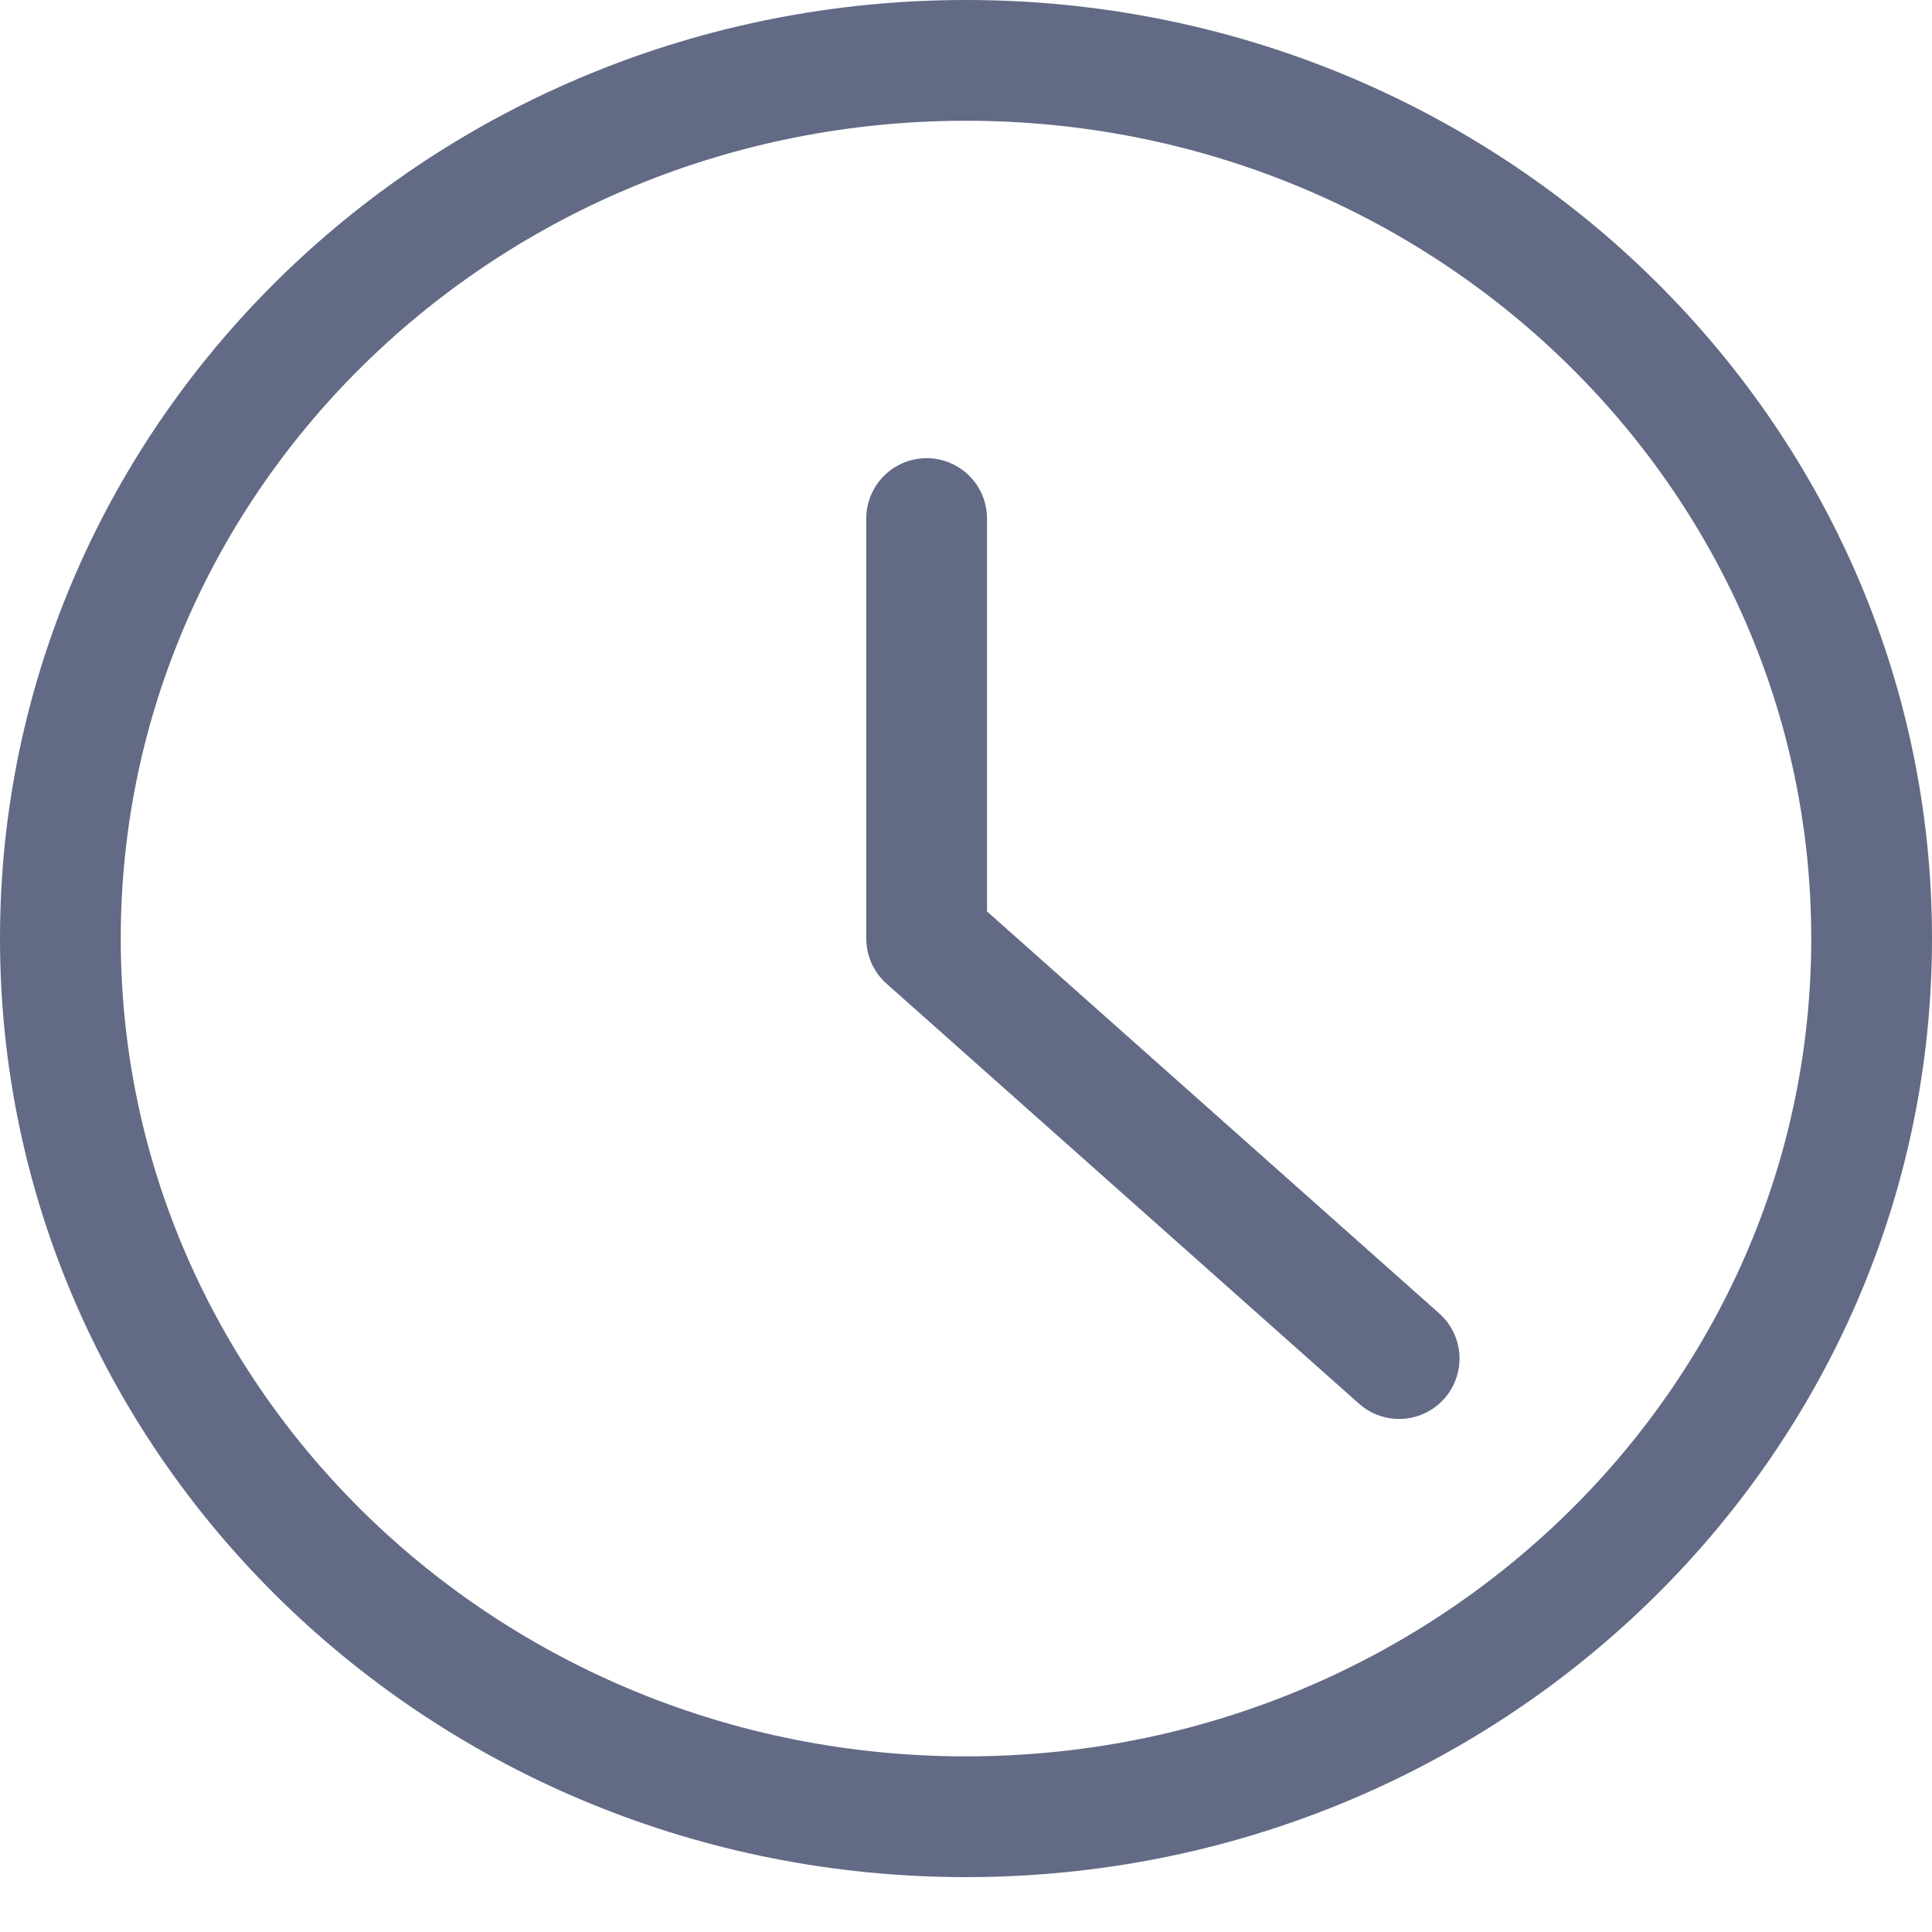
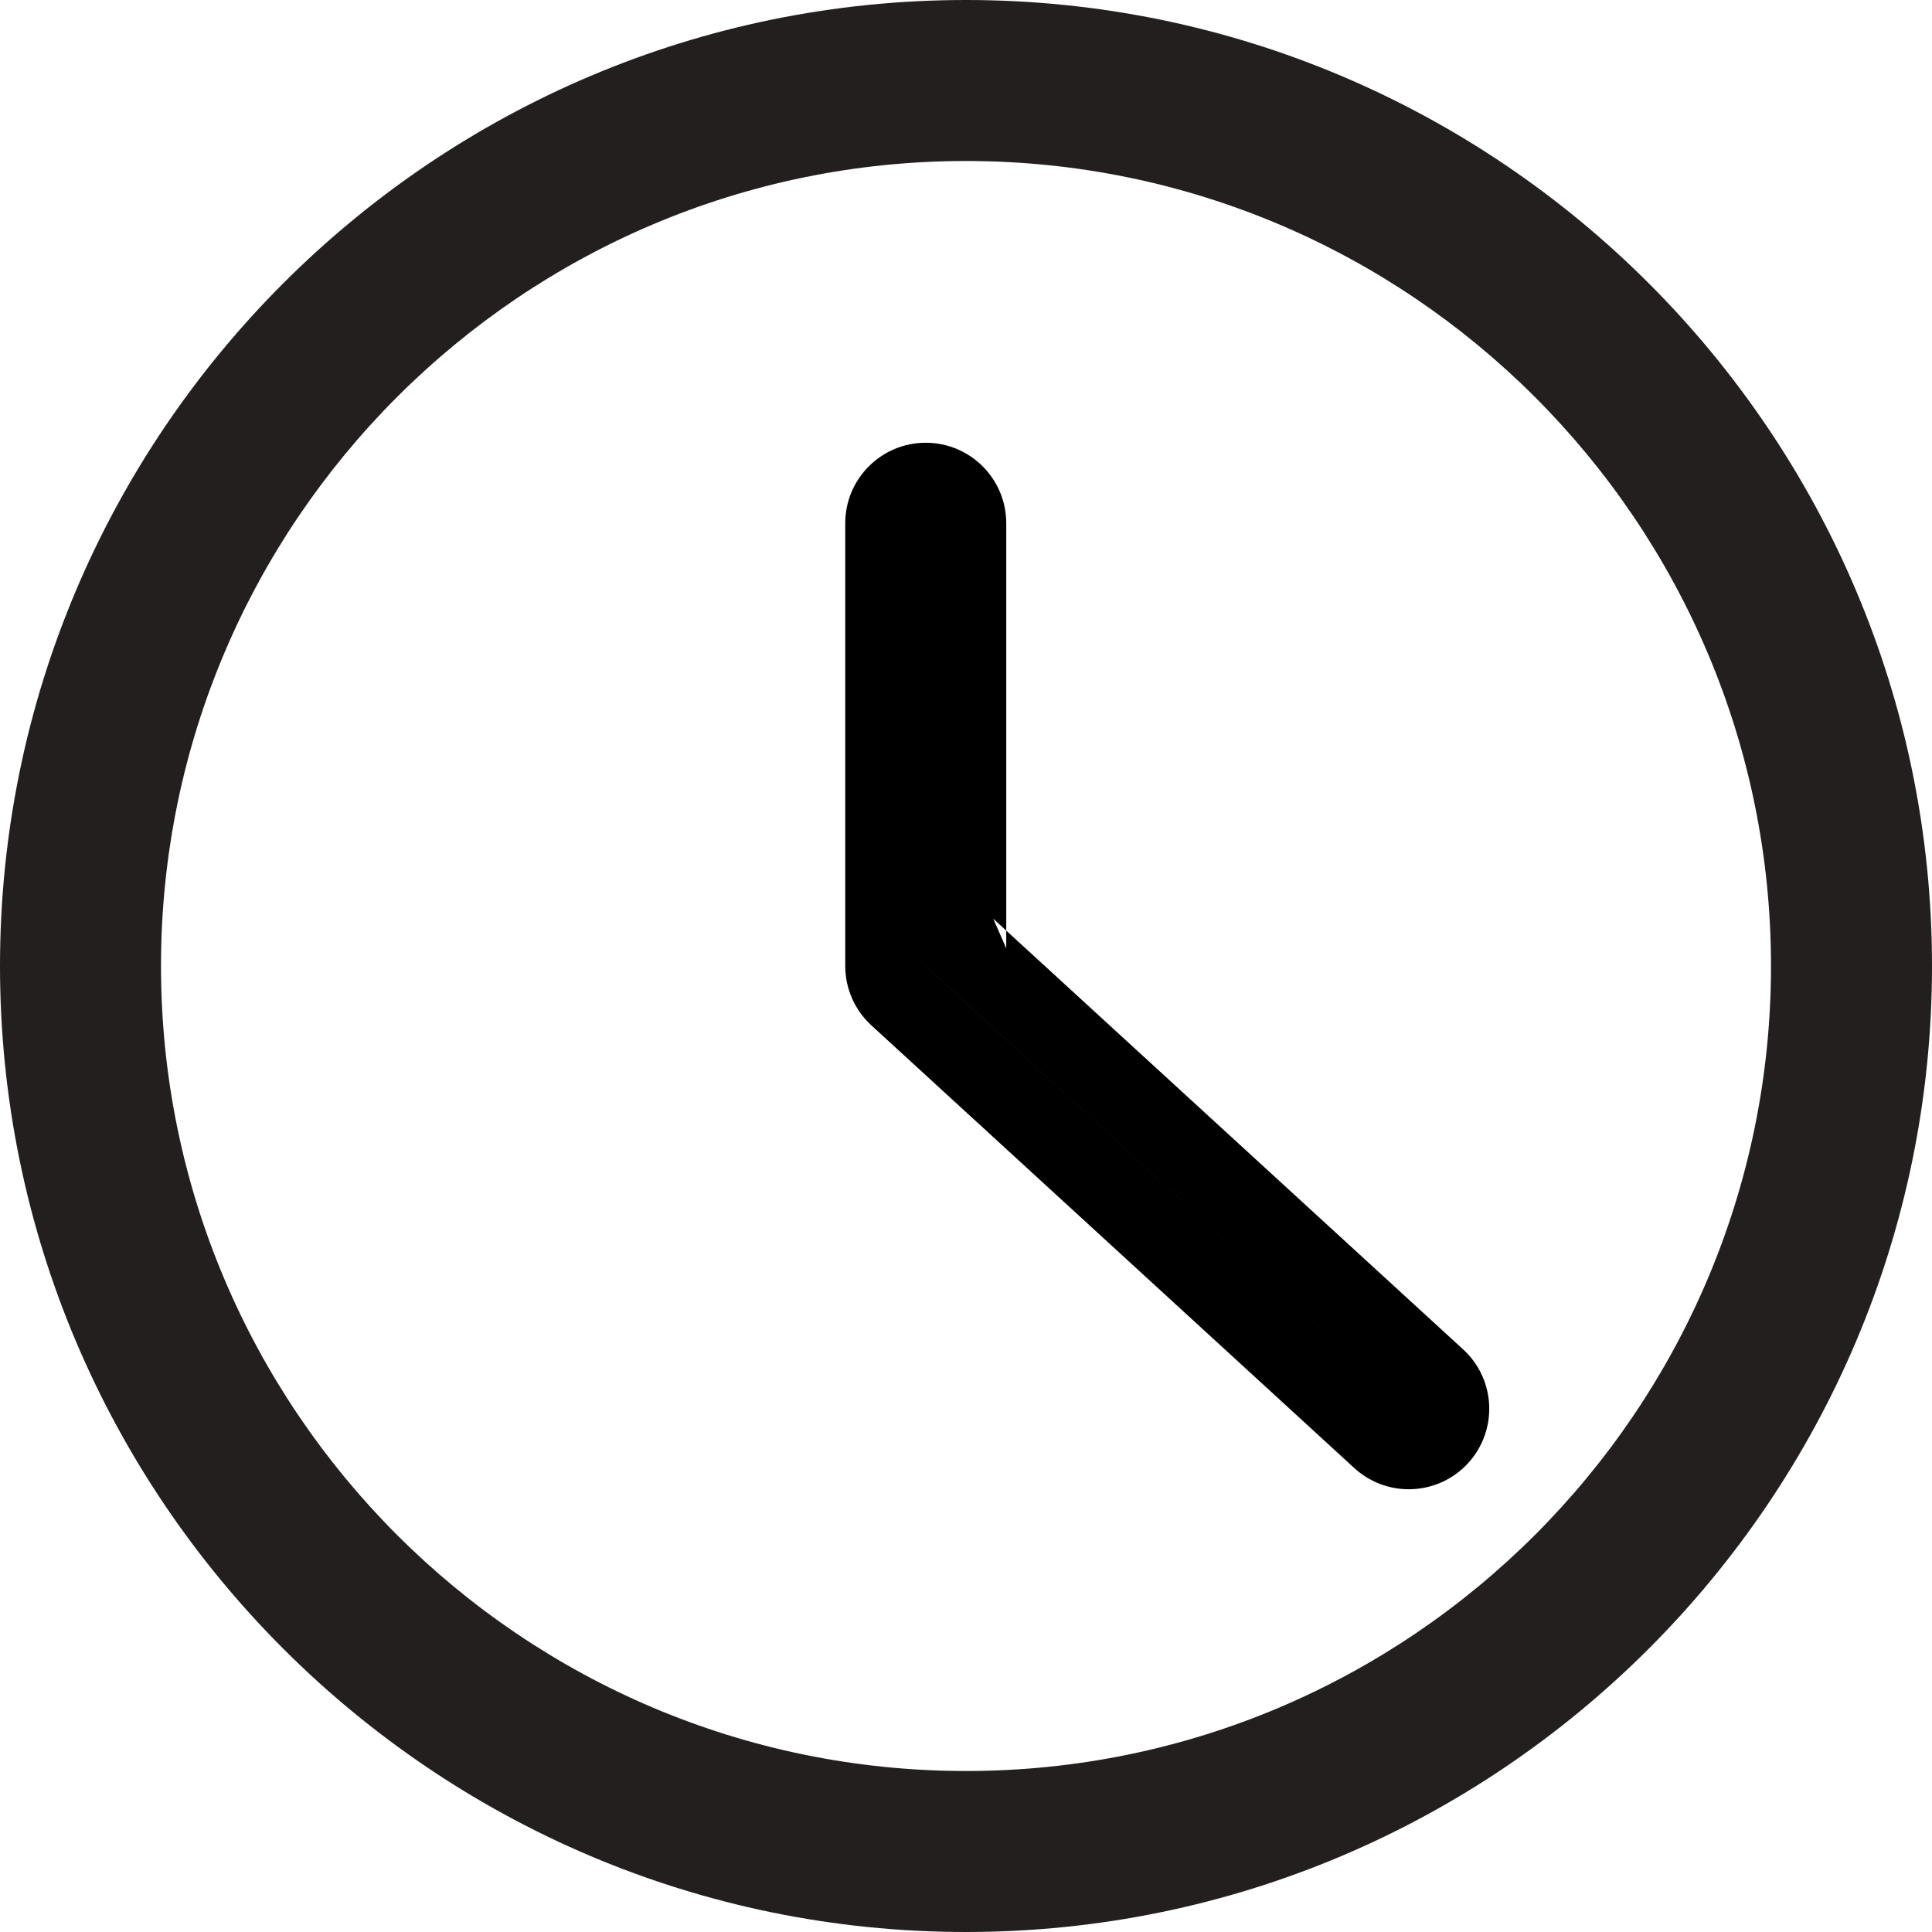
- <svg xmlns="http://www.w3.org/2000/svg" width="32px" height="32px" viewBox="0 0 32 32" version="1.1">
+ <svg xmlns="http://www.w3.org/2000/svg" width="48px" height="48px" viewBox="0 0 48 48" version="1.1">
  <defs />
  <g id="Icons" stroke="none" stroke-width="1" fill="none" fill-rule="evenodd">
-     <g id="day" stroke="#626A85" stroke-width="2" stroke-linecap="round" stroke-linejoin="round">
-       <g id="Stroke-3915-+-Stroke-3916" transform="translate(1, 1)">
-         <path d="M30,14.545 C30,22.579 23.282,29.091 15,29.091 C6.713,29.091 0,22.579 0,14.545 C0,6.512 6.713,0 15,0 C23.282,0 30,6.512 30,14.545 L30,14.545 Z" id="Stroke-3915" />
-         <path d="M14.348,7.589 L14.348,14.545 L22.174,21.502" id="Stroke-3916" />
+     <g id="day">
+       <g id="Fill-2439-+-Fill-2440">
+         <path d="M24,0 C10.767,0 0,10.767 0,24 C0,37.233 10.767,48 24,48 C37.233,48 48,37.233 48,24 C48,10.767 37.233,0 24,0 L24,0 Z M24,44 C12.972,44 4,35.028 4,24 C4,12.972 12.972,4 24,4 C35.028,4 44,12.972 44,24 C44,35.028 35.028,44 24,44 L24,44 Z" id="Fill-2439" fill="#231F1F" />
+         <path d="M23,24 C23,24 23,13 23,13 C23,13 23,23.561 23,23.561 L23,24.001 L23.324,24.298 L35,35 C34.999,35 23,24 23,24 Z M24.676,22.824 L25,23.561 L25,13 C25,11.895 24.104,11 23,11 C21.896,11 21,11.895 21,13 L21,24 C21,24.56 21.235,25.095 21.648,25.474 L33.648,36.474 C34.022,36.816 34.503,37 35,37 C35.556,37 36.091,36.77 36.474,36.352 C37.22,35.538 37.166,34.272 36.352,33.526 L24.676,22.824 Z" id="Fill-2440" fill="#000000" />
      </g>
    </g>
  </g>
</svg>
